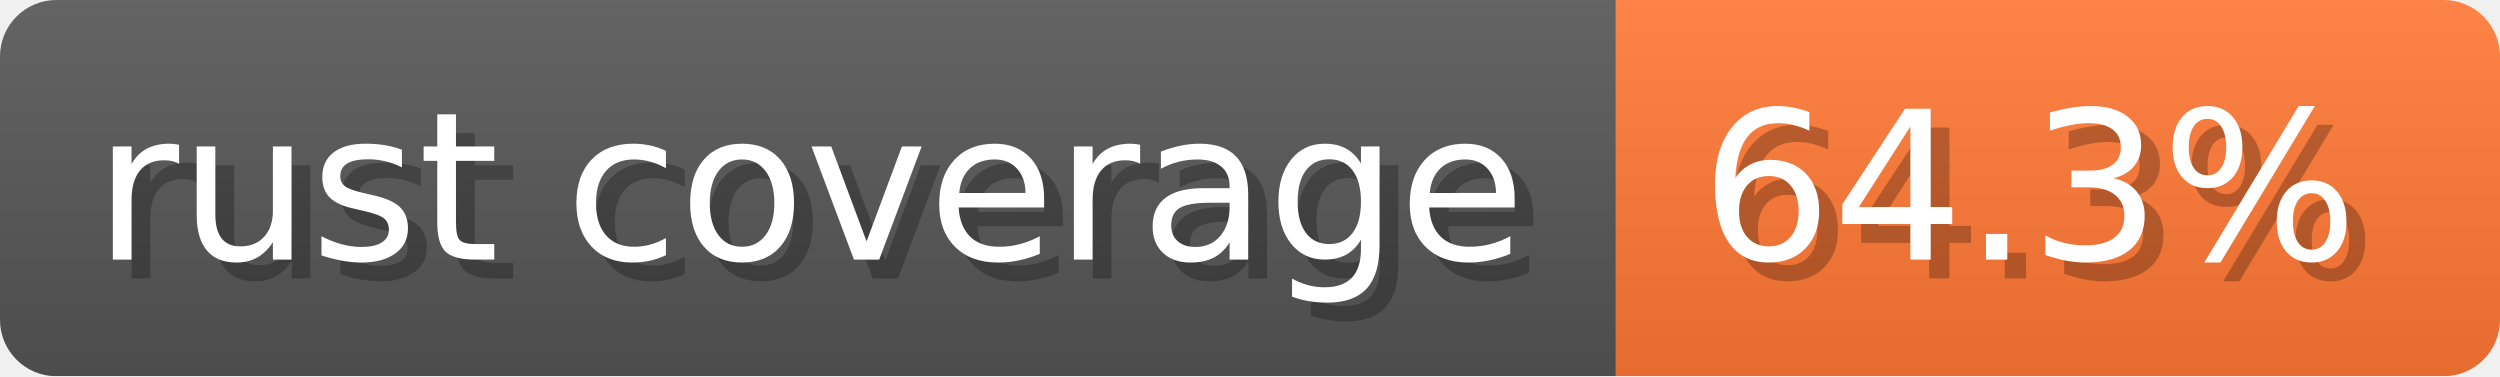
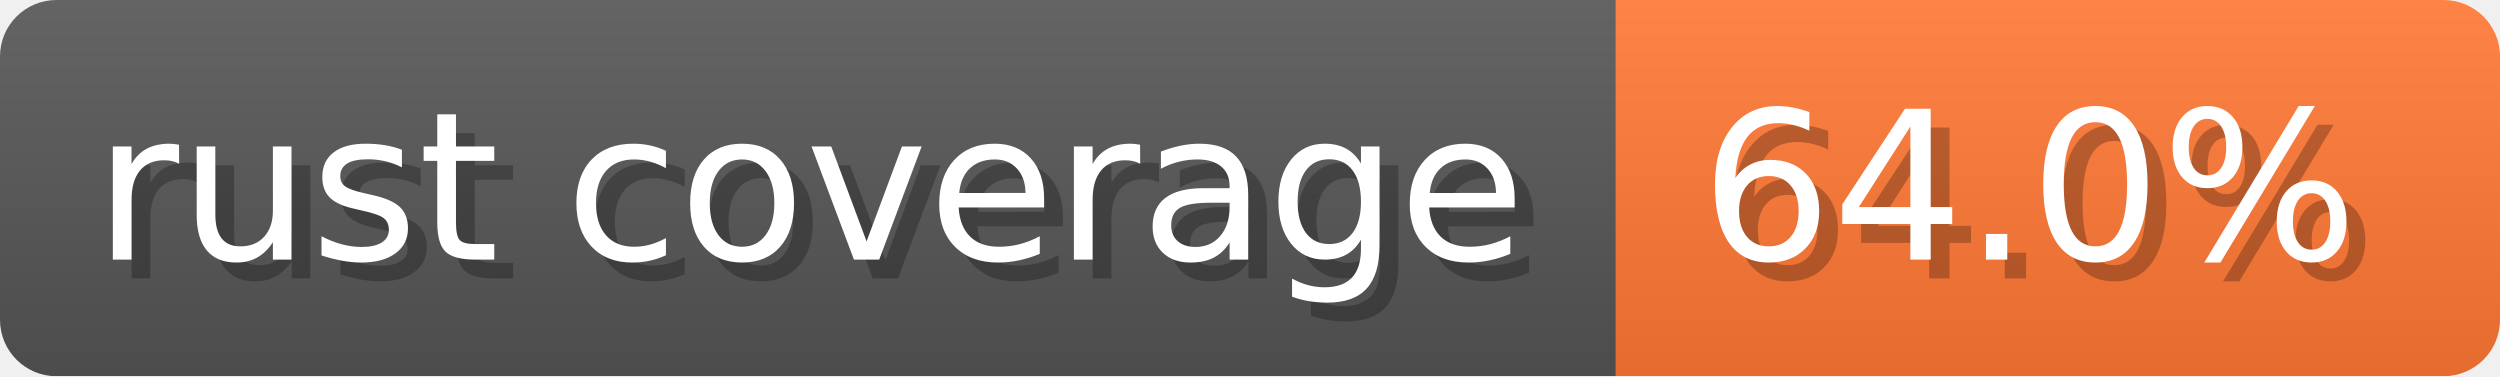
- <svg xmlns="http://www.w3.org/2000/svg" width="132.9" height="20" viewBox="0 0 1329 200" role="img" aria-label="rust coverage: 64.3%">
+ <svg xmlns="http://www.w3.org/2000/svg" width="132.9" height="20" viewBox="0 0 1329 200" role="img" aria-label="rust coverage: 64.0%">
  <linearGradient id="a" x2="0" y2="100%">
    <stop offset="0" stop-opacity=".1" stop-color="#EEE" />
    <stop offset="1" stop-opacity=".1" />
  </linearGradient>
  <mask id="m">
    <rect width="1329" height="200" rx="30" fill="#FFF" />
  </mask>
  <g mask="url(#m)">
    <rect width="859" height="200" fill="#555" />
    <rect width="470" height="200" fill="#F73" x="859" />
    <rect width="1329" height="200" fill="url(#a)" />
  </g>
  <g aria-hidden="true" fill="#fff" text-anchor="start" font-family="Verdana,DejaVu Sans,sans-serif" font-size="110">
    <text x="60" y="148" textLength="759" fill="#000" opacity="0.25">rust coverage</text>
    <text x="50" y="138" textLength="759">rust coverage</text>
-     <text x="914" y="148" textLength="370" fill="#000" opacity="0.25">64.3%</text>
-     <text x="904" y="138" textLength="370">64.3%</text>
+     <text x="914" y="148" textLength="370" fill="#000" opacity="0.25">64.0%</text>
+     <text x="904" y="138" textLength="370">64.0%</text>
  </g>
</svg>
